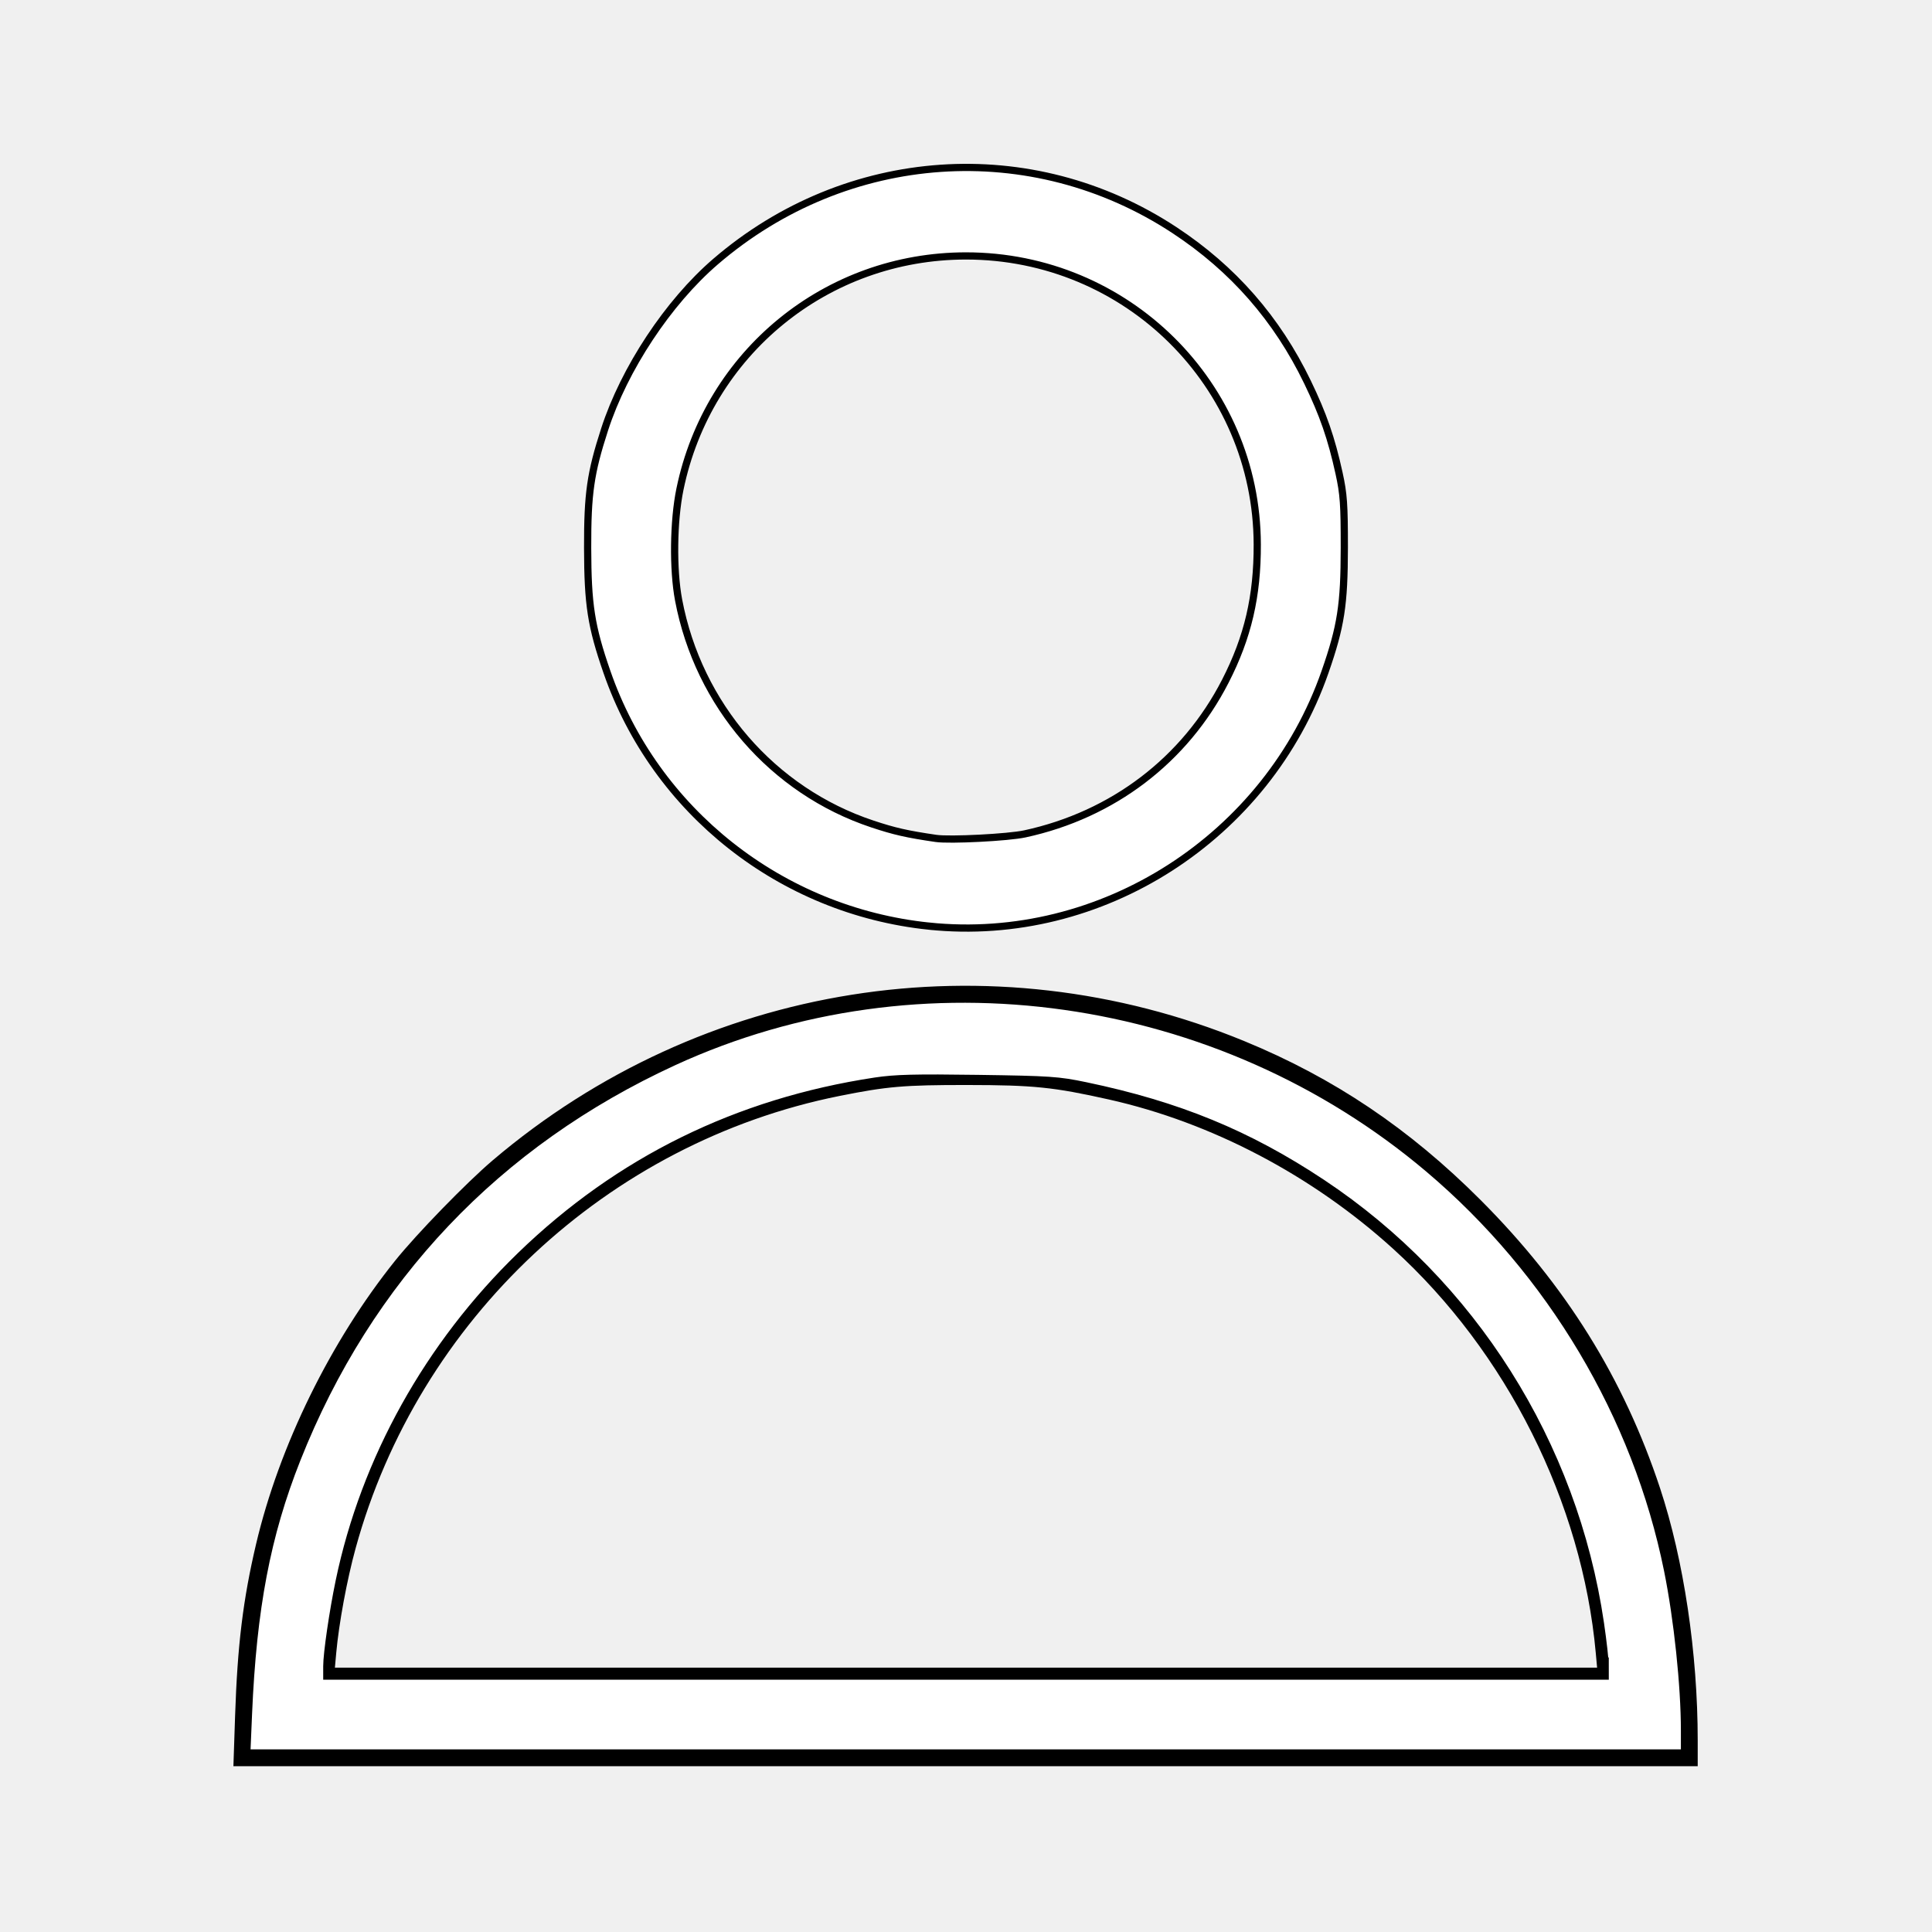
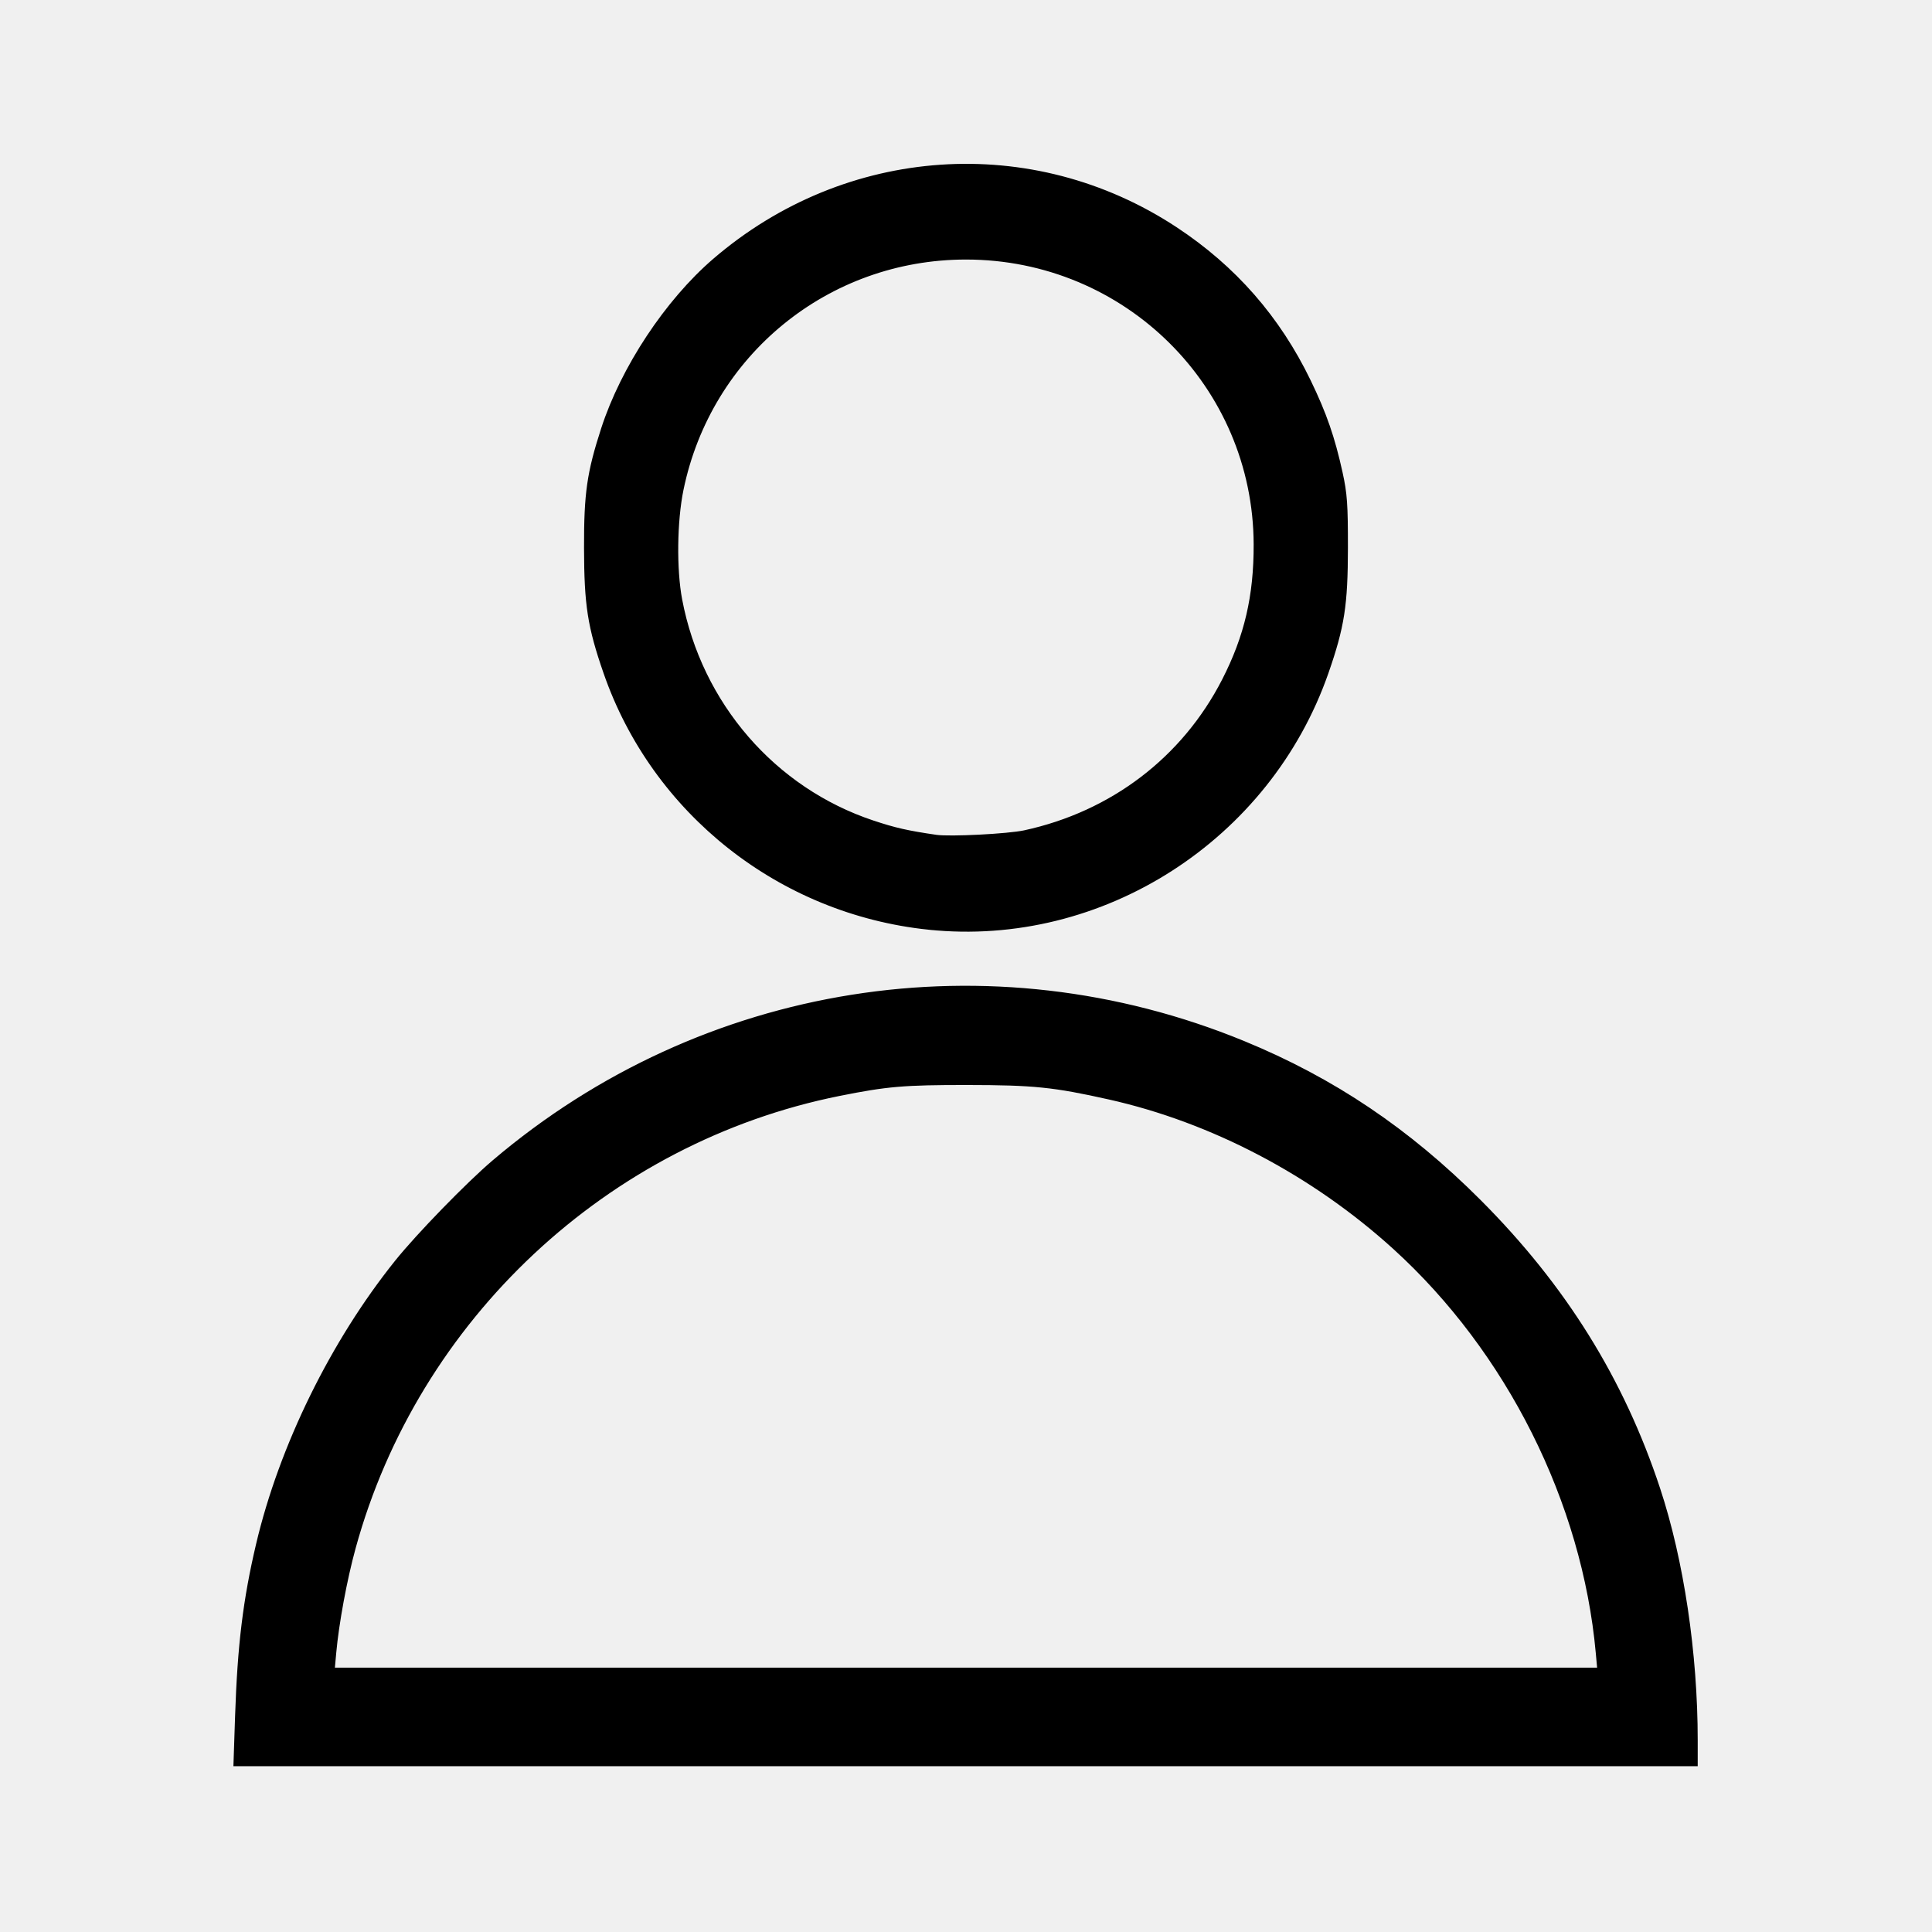
<svg xmlns="http://www.w3.org/2000/svg" width="800px" height="800px" viewBox="0 0 64 64" stroke-width="3" stroke="#000000" fill="none" version="1.1" id="svg16">
  <defs id="defs20" />
  <circle cx="32" cy="18.14" r="11.14" id="circle12" />
  <path d="M54.55,56.85A22.55,22.55,0,0,0,32,34.3h0A22.55,22.55,0,0,0,9.45,56.85Z" id="path14" />
-   <path style="fill:#ffffff;stroke-width:2.985" d="m 99.834,708.209 c 1.234,-39.355 6.859,-69.897 18.738,-101.741 33.02,-88.517 104.943,-155.862 195.895,-183.423 73.388,-22.239 153.753,-14.66 223.343,21.062 14.463,7.424 37.435,22.358 50.25,32.667 33.447,26.906 63.049,64.067 81.736,102.607 19.794,40.824 28.733,78.894 30.365,129.326 l 0.652,20.149 H 400 99.186 Z M 662.263,684.328 C 656.585,621.646 625.131,558.907 577.879,516.014 544.187,485.431 502.248,463.398 459.491,453.819 c -22.962,-5.144 -31.415,-6.009 -58.993,-6.034 -26.248,-0.024 -33.392,0.59 -53.234,4.575 -96.523,19.385 -175.346,93.104 -201.47,188.425 -3.602,13.142 -6.933,31.15 -8.056,43.544 l -0.698,7.711 H 400 662.961 Z" id="path348" transform="scale(0.08)" />
-   <path style="fill:#ffffff;stroke-width:2.985" d="m 98.842,710.46 c 0.975,-29.126 3.271,-47.912 8.64,-70.721 9.53,-40.479 30.755,-83.72 57.358,-116.853 8.819,-10.984 29.395,-32.144 40.136,-41.276 86.284,-73.358 204.9,-92.191 309.626,-49.162 36.954,15.183 68.033,36.078 97.398,65.481 35.095,35.14 59.031,73.568 73.98,118.77 9.774,29.552 15.513,68.002 15.513,103.931 v 9.221 H 399.842 98.192 Z m 600.646,8.694 C 699.413,676.992 691.775,634.5 678.199,600.72 642.288,511.366 566.821,444.756 474.937,421.314 391.088,399.921 307.125,414.01 234.826,461.603 c -55.873,36.78 -97.463,91.413 -119.371,156.805 -8.734,26.07 -13.184,53.951 -14.591,91.409 l -0.677,18.044 h 299.658 299.658 z" id="path350" transform="scale(0.08)" />
-   <path style="fill:#ffffff;stroke-width:2.985" d="m 102.883,709.701 c 1.866,-43.773 7.613,-73.946 20.086,-105.441 29.615,-74.785 82.9,-130.96 156.136,-164.607 101.802,-46.771 225.436,-29.232 312.432,44.322 50.592,42.775 86.059,102.352 98.986,166.273 4.082,20.185 6.99,47.771 6.99,66.314 v 9.308 H 399.853 102.194 Z M 664.671,689.801 c -0.003,-2.326 -0.894,-10.274 -1.981,-17.662 -10.945,-74.432 -53.031,-141.015 -115.249,-182.334 -30.574,-20.304 -59.559,-32.209 -97.939,-40.225 -11.243,-2.348 -14.703,-2.582 -44.528,-3.008 -26.045,-0.372 -34.33,-0.16 -42.574,1.089 -57.062,8.644 -106.129,32.775 -146.863,72.229 -38.151,36.951 -64.608,84.467 -75.076,134.836 -2.617,12.59 -5.139,29.868 -5.139,35.202 v 4.101 H 400 664.677 l -0.005,-4.229 z" id="path352" transform="scale(0.08)" />
-   <path style="fill:#ffffff;stroke-width:2.985" d="" id="path354" transform="scale(0.08)" />
-   <path style="fill:#ffffff;stroke-width:2.985" d="" id="path356" transform="scale(0.08)" />
-   <path style="fill:#ffffff;stroke-width:2.985" d="m 384.577,383.482 c -61.134,-6.377 -113.262,-47.542 -133.25,-105.226 -6.571,-18.963 -7.95,-27.824 -7.999,-51.391 -0.047,-22.494 1.164,-30.942 7.028,-49.046 8.134,-25.109 26.298,-52.593 45.915,-69.474 54.31,-46.736 130.939,-51.98 190.11,-13.011 24.208,15.943 42.38,36.709 55.02,62.873 6.517,13.49 9.883,23.207 13.075,37.747 1.886,8.591 2.195,12.985 2.176,30.91 -0.025,23.571 -1.405,32.46 -7.962,51.3 -23.889,68.631 -92.668,112.769 -164.112,105.316 z m 39.792,-38.191 c 36.469,-7.899 66.284,-30.6 83.006,-63.202 9.35,-18.228 13.304,-35.18 13.23,-56.716 C 520.38,159.241 466.576,105.978 400,105.978 c -57.674,0 -106.797,40.053 -118.445,96.575 -2.711,13.155 -2.956,33.26 -0.56,45.914 8.235,43.485 38.947,78.992 80.199,92.717 9.176,3.053 14.376,4.233 26.368,5.985 5.777,0.844 29.93,-0.389 36.807,-1.878 z" id="path362" transform="scale(0.08)" />
+   <path style="fill:#000000;stroke-width:2.985" d="m 99.834,708.209 c 1.234,-39.355 6.859,-69.897 18.738,-101.741 33.02,-88.517 104.943,-155.862 195.895,-183.423 73.388,-22.239 153.753,-14.66 223.343,21.062 14.463,7.424 37.435,22.358 50.25,32.667 33.447,26.906 63.049,64.067 81.736,102.607 19.794,40.824 28.733,78.894 30.365,129.326 l 0.652,20.149 H 400 99.186 Z M 662.263,684.328 C 656.585,621.646 625.131,558.907 577.879,516.014 544.187,485.431 502.248,463.398 459.491,453.819 c -22.962,-5.144 -31.415,-6.009 -58.993,-6.034 -26.248,-0.024 -33.392,0.59 -53.234,4.575 -96.523,19.385 -175.346,93.104 -201.47,188.425 -3.602,13.142 -6.933,31.15 -8.056,43.544 l -0.698,7.711 H 400 662.961 Z" id="path348" transform="scale(0.08)" />
+   <path style="fill:#000000;stroke-width:2.985" d="m 98.842,710.46 c 0.975,-29.126 3.271,-47.912 8.64,-70.721 9.53,-40.479 30.755,-83.72 57.358,-116.853 8.819,-10.984 29.395,-32.144 40.136,-41.276 86.284,-73.358 204.9,-92.191 309.626,-49.162 36.954,15.183 68.033,36.078 97.398,65.481 35.095,35.14 59.031,73.568 73.98,118.77 9.774,29.552 15.513,68.002 15.513,103.931 v 9.221 H 399.842 98.192 Z m 600.646,8.694 C 699.413,676.992 691.775,634.5 678.199,600.72 642.288,511.366 566.821,444.756 474.937,421.314 391.088,399.921 307.125,414.01 234.826,461.603 c -55.873,36.78 -97.463,91.413 -119.371,156.805 -8.734,26.07 -13.184,53.951 -14.591,91.409 l -0.677,18.044 h 299.658 299.658 z" id="path350" transform="scale(0.08)" />
+   <path style="fill:#000000;stroke-width:2.985" d="m 102.883,709.701 c 1.866,-43.773 7.613,-73.946 20.086,-105.441 29.615,-74.785 82.9,-130.96 156.136,-164.607 101.802,-46.771 225.436,-29.232 312.432,44.322 50.592,42.775 86.059,102.352 98.986,166.273 4.082,20.185 6.99,47.771 6.99,66.314 v 9.308 H 399.853 102.194 Z M 664.671,689.801 c -0.003,-2.326 -0.894,-10.274 -1.981,-17.662 -10.945,-74.432 -53.031,-141.015 -115.249,-182.334 -30.574,-20.304 -59.559,-32.209 -97.939,-40.225 -11.243,-2.348 -14.703,-2.582 -44.528,-3.008 -26.045,-0.372 -34.33,-0.16 -42.574,1.089 -57.062,8.644 -106.129,32.775 -146.863,72.229 -38.151,36.951 -64.608,84.467 -75.076,134.836 -2.617,12.59 -5.139,29.868 -5.139,35.202 v 4.101 H 400 664.677 l -0.005,-4.229 z" id="path352" transform="scale(0.08)" />
+   <path style="fill:#000000;stroke-width:2.985" d="" id="path354" transform="scale(0.08)" />
+   <path style="fill:#000000;stroke-width:2.985" d="" id="path356" transform="scale(0.08)" />
+   <path style="fill:#000000;stroke-width:2.985" d="m 384.577,383.482 c -61.134,-6.377 -113.262,-47.542 -133.25,-105.226 -6.571,-18.963 -7.95,-27.824 -7.999,-51.391 -0.047,-22.494 1.164,-30.942 7.028,-49.046 8.134,-25.109 26.298,-52.593 45.915,-69.474 54.31,-46.736 130.939,-51.98 190.11,-13.011 24.208,15.943 42.38,36.709 55.02,62.873 6.517,13.49 9.883,23.207 13.075,37.747 1.886,8.591 2.195,12.985 2.176,30.91 -0.025,23.571 -1.405,32.46 -7.962,51.3 -23.889,68.631 -92.668,112.769 -164.112,105.316 z m 39.792,-38.191 c 36.469,-7.899 66.284,-30.6 83.006,-63.202 9.35,-18.228 13.304,-35.18 13.23,-56.716 C 520.38,159.241 466.576,105.978 400,105.978 c -57.674,0 -106.797,40.053 -118.445,96.575 -2.711,13.155 -2.956,33.26 -0.56,45.914 8.235,43.485 38.947,78.992 80.199,92.717 9.176,3.053 14.376,4.233 26.368,5.985 5.777,0.844 29.93,-0.389 36.807,-1.878 z" id="path362" transform="scale(0.08)" />
</svg>
